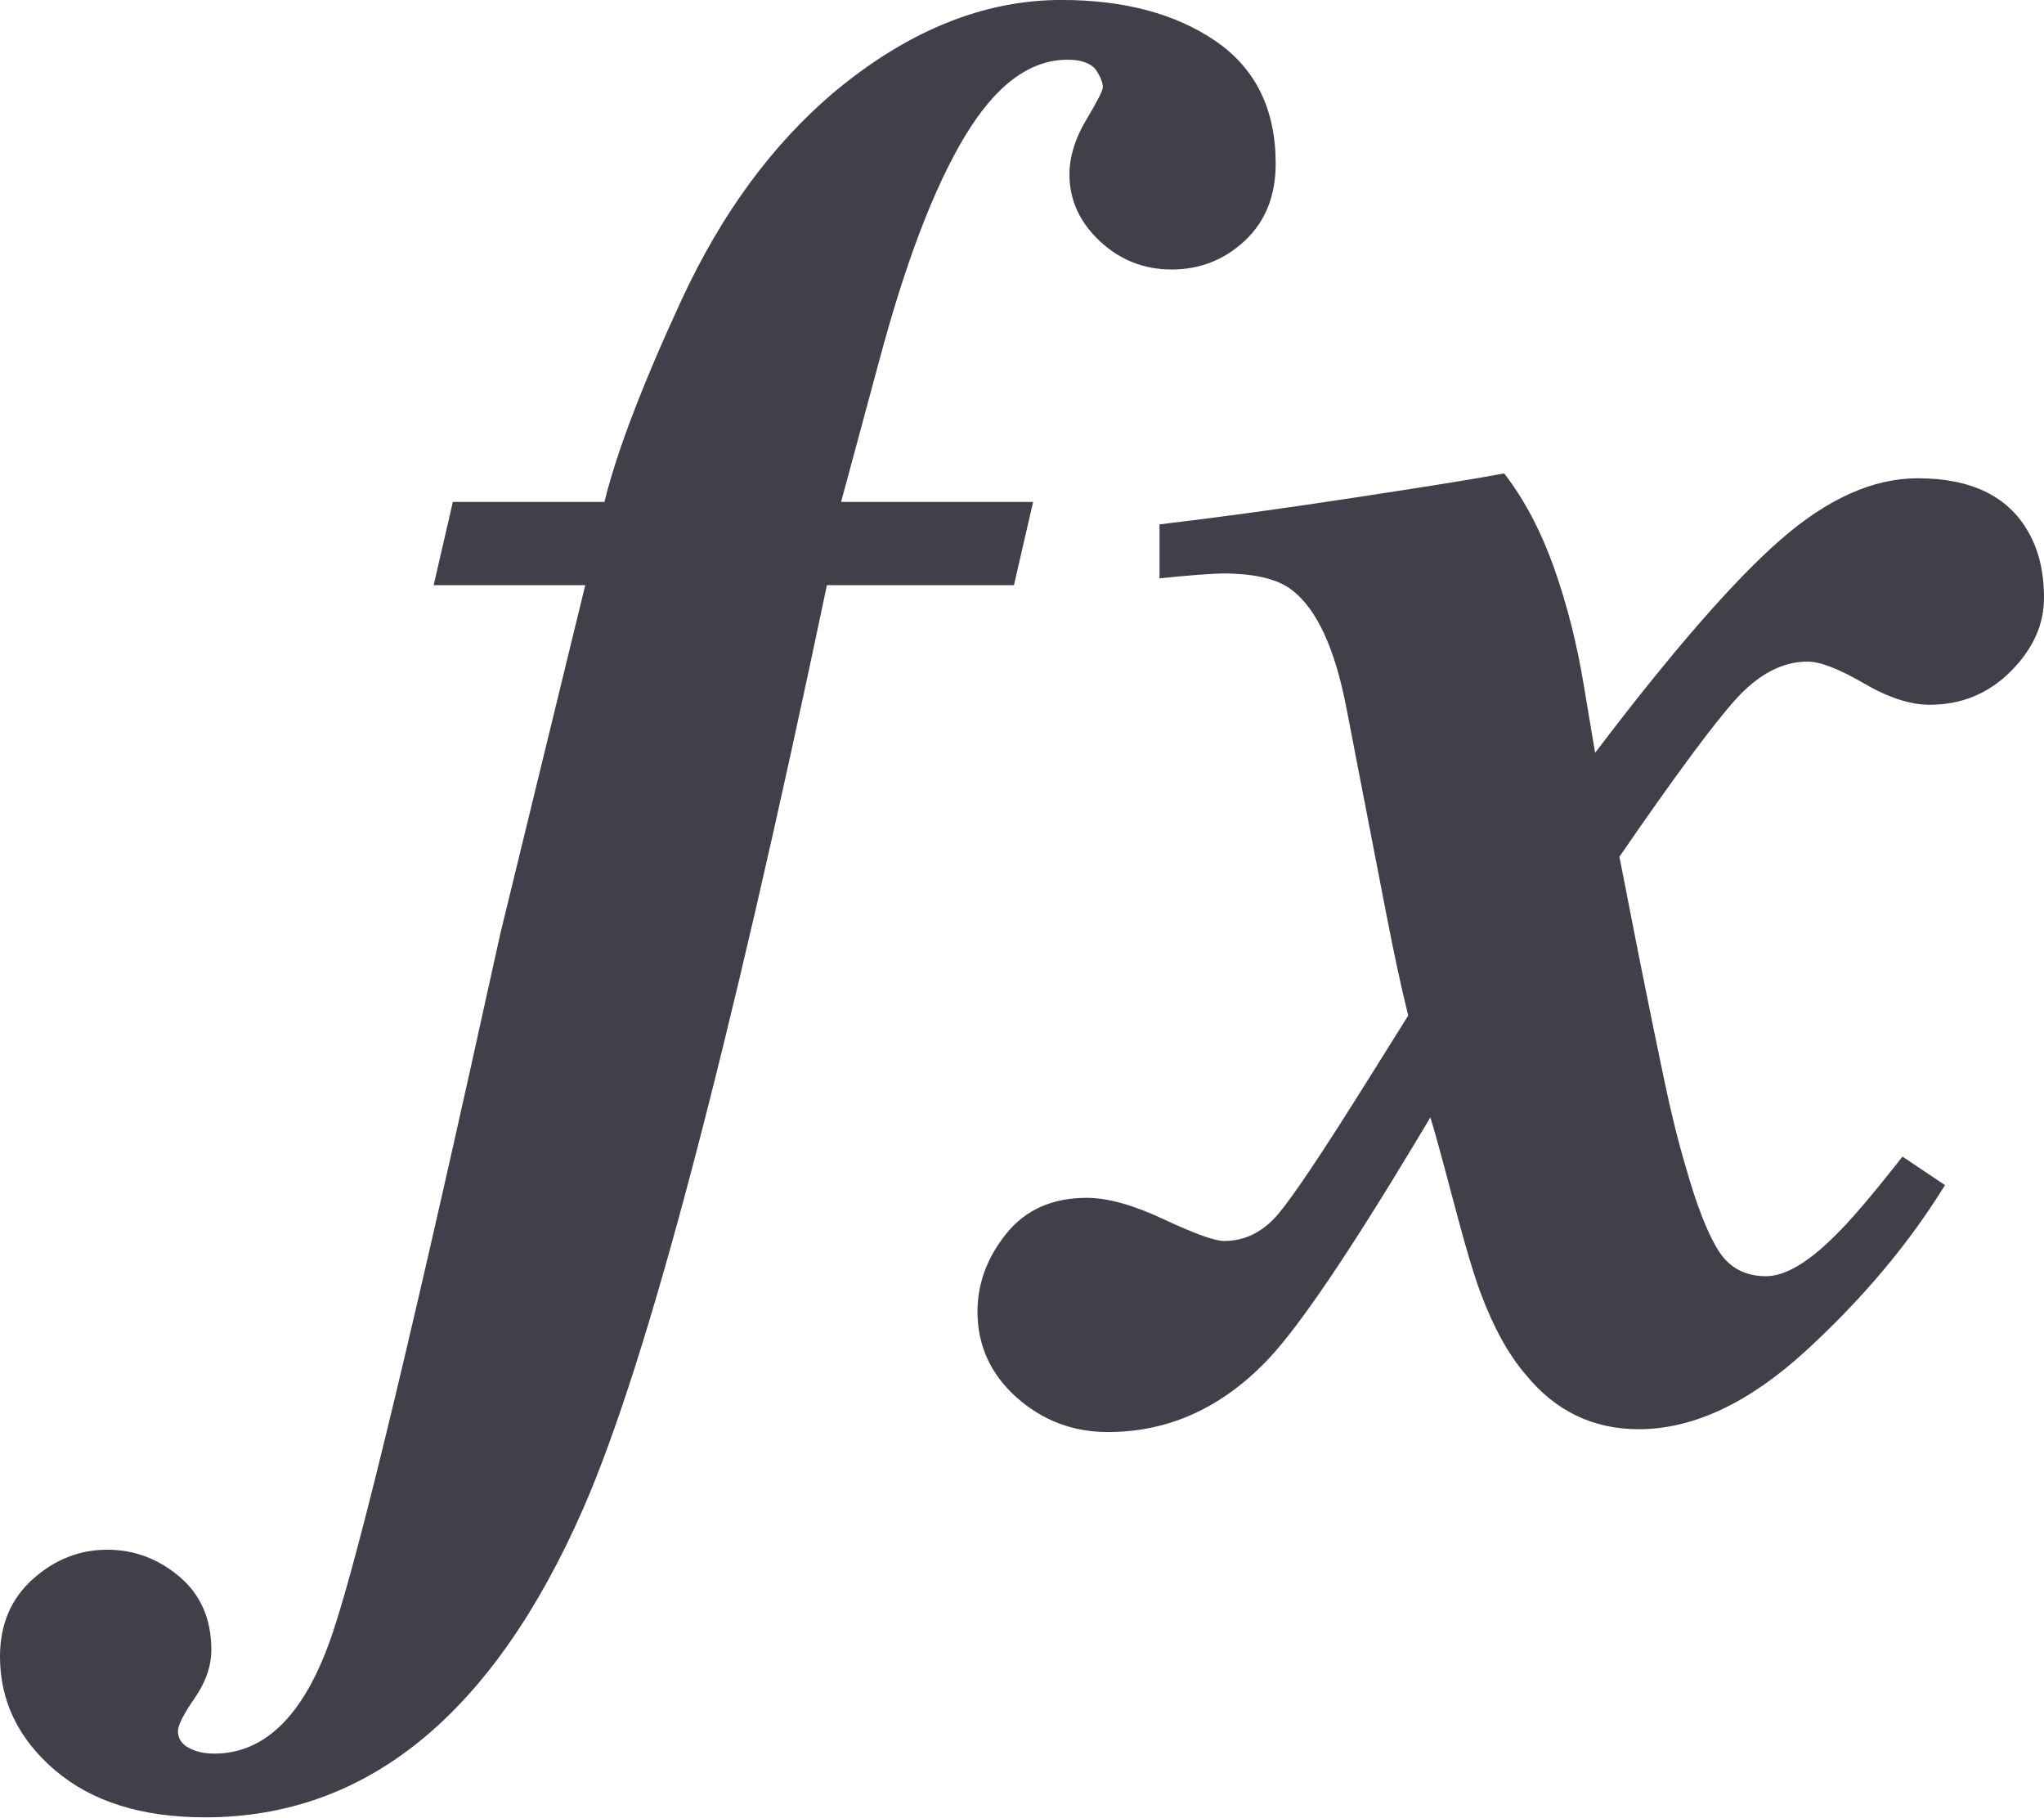
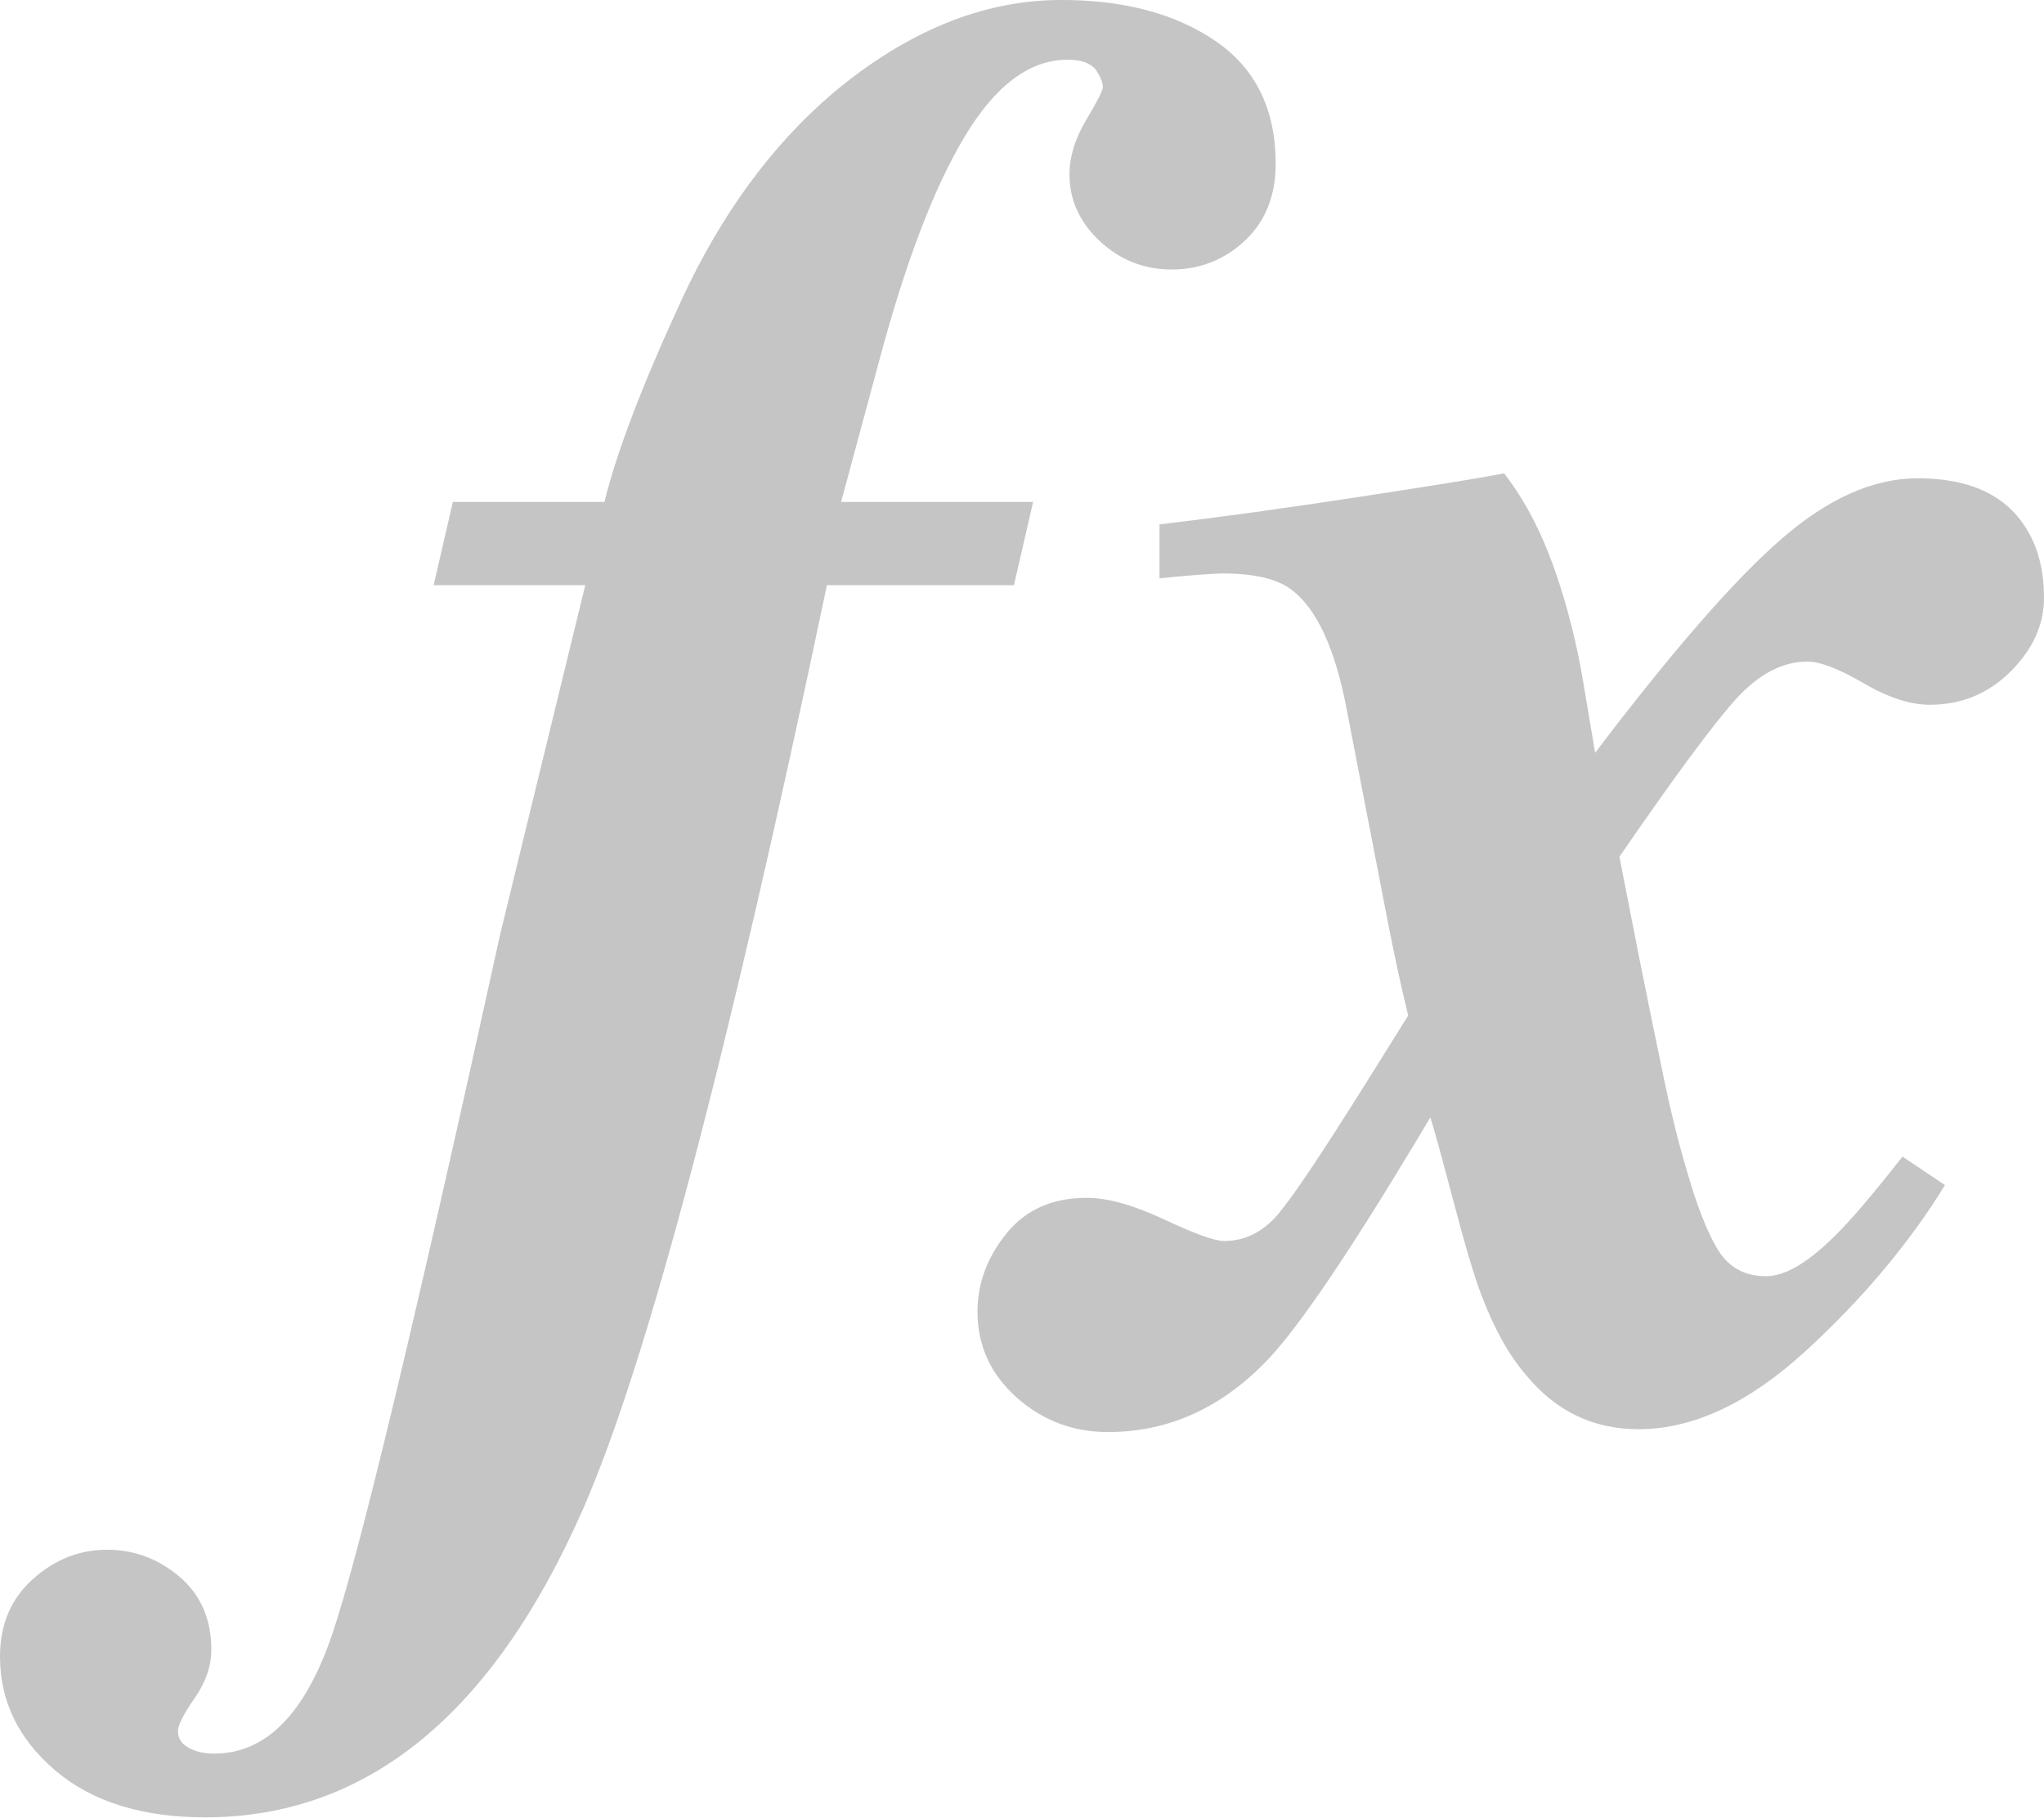
<svg xmlns="http://www.w3.org/2000/svg" width="18px" height="16px" viewBox="0 0 18 16" version="1.1">
  <g id="Deploy" stroke="none" stroke-width="1" fill="none" fill-rule="evenodd">
    <g id="deploy-indication" transform="translate(-520, -458)" fill="#40404B" fill-rule="nonzero">
      <g id="Icon/Function-Copy-3" transform="translate(520, 456.9997)">
-         <path d="M1.807,17 C3.231,17 4.341,16.094 5.136,14.282 C5.7,12.993 6.415,10.283 7.282,6.152 L7.282,6.152 L8.929,6.152 L9.098,5.419 L7.407,5.419 L7.745,4.167 C7.976,3.304 8.227,2.648 8.497,2.2 C8.767,1.751 9.068,1.526 9.401,1.526 C9.519,1.526 9.602,1.555 9.65,1.613 C9.691,1.676 9.712,1.728 9.712,1.768 C9.712,1.797 9.663,1.893 9.565,2.057 C9.467,2.221 9.418,2.381 9.418,2.536 C9.418,2.761 9.507,2.956 9.685,3.123 C9.864,3.29 10.074,3.373 10.318,3.373 C10.567,3.373 10.782,3.288 10.963,3.119 C11.144,2.949 11.234,2.723 11.234,2.441 C11.234,1.964 11.058,1.604 10.705,1.362 C10.352,1.121 9.899,1 9.347,1 C8.659,1 7.988,1.273 7.335,1.82 C6.795,2.28 6.352,2.886 6.004,3.636 C5.657,4.387 5.43,4.981 5.323,5.419 L5.323,5.419 L3.988,5.419 L3.819,6.152 L5.154,6.152 L4.407,9.216 C3.659,12.622 3.166,14.676 2.929,15.378 C2.691,16.085 2.344,16.439 1.887,16.439 C1.798,16.439 1.723,16.422 1.66,16.387 C1.598,16.353 1.567,16.304 1.567,16.241 C1.567,16.189 1.616,16.092 1.714,15.951 C1.812,15.81 1.861,15.668 1.861,15.524 C1.861,15.254 1.767,15.04 1.58,14.881 C1.393,14.723 1.181,14.644 0.944,14.644 C0.7,14.644 0.482,14.73 0.289,14.903 C0.096,15.076 0,15.303 0,15.585 C0,15.976 0.162,16.31 0.485,16.586 C0.809,16.862 1.249,17 1.807,17 Z M9.757,13.608 C10.297,13.608 10.772,13.39 11.181,12.953 C11.454,12.659 11.884,12.023 12.472,11.045 L12.472,11.045 L12.596,10.838 C12.626,10.93 12.693,11.173 12.797,11.567 C12.901,11.962 12.982,12.236 13.042,12.392 C13.154,12.691 13.285,12.927 13.433,13.099 C13.694,13.421 14.027,13.583 14.43,13.583 C14.911,13.583 15.402,13.352 15.904,12.892 C16.405,12.432 16.813,11.946 17.128,11.434 L17.128,11.434 L16.754,11.183 C16.487,11.523 16.288,11.756 16.157,11.882 C15.92,12.118 15.718,12.236 15.552,12.236 C15.368,12.236 15.228,12.161 15.134,12.012 C15.039,11.862 14.944,11.621 14.849,11.287 C14.777,11.045 14.712,10.782 14.653,10.497 C14.593,10.213 14.519,9.849 14.43,9.406 L14.43,9.406 L14.261,8.543 C14.748,7.835 15.091,7.372 15.289,7.153 C15.488,6.935 15.697,6.825 15.917,6.825 C16.03,6.825 16.194,6.889 16.411,7.015 C16.628,7.142 16.822,7.205 16.994,7.205 C17.273,7.205 17.51,7.107 17.706,6.912 C17.902,6.716 18,6.5 18,6.264 C18,6.034 17.953,5.839 17.858,5.677 C17.68,5.367 17.356,5.211 16.887,5.211 C16.496,5.211 16.093,5.391 15.681,5.751 C15.269,6.11 14.724,6.736 14.047,7.628 L14.047,7.628 L13.95,7.05 C13.89,6.681 13.803,6.333 13.687,6.005 C13.571,5.677 13.424,5.398 13.246,5.168 C13.033,5.209 12.607,5.278 11.969,5.375 C11.331,5.473 10.745,5.554 10.211,5.617 L10.211,5.617 L10.211,6.092 C10.323,6.08 10.436,6.07 10.549,6.061 C10.662,6.053 10.733,6.049 10.763,6.049 C11.047,6.049 11.252,6.097 11.377,6.195 C11.596,6.362 11.757,6.71 11.858,7.239 L11.858,7.239 L12,7.973 C12.071,8.341 12.141,8.701 12.209,9.052 C12.277,9.403 12.341,9.699 12.401,9.941 L12.401,9.941 L12.045,10.51 C11.653,11.137 11.39,11.53 11.257,11.688 C11.123,11.846 10.964,11.926 10.78,11.926 C10.697,11.926 10.521,11.862 10.251,11.736 C9.981,11.609 9.754,11.546 9.57,11.546 C9.267,11.546 9.031,11.651 8.862,11.861 C8.693,12.071 8.608,12.3 8.608,12.547 C8.608,12.846 8.723,13.098 8.951,13.302 C9.18,13.506 9.448,13.608 9.757,13.608 Z" id="fx" />
+         <path fill="#C5C5C5" d="M1.807,17 C3.231,17 4.341,16.094 5.136,14.282 C5.7,12.993 6.415,10.283 7.282,6.152 L7.282,6.152 L8.929,6.152 L9.098,5.419 L7.407,5.419 L7.745,4.167 C7.976,3.304 8.227,2.648 8.497,2.2 C8.767,1.751 9.068,1.526 9.401,1.526 C9.519,1.526 9.602,1.555 9.65,1.613 C9.691,1.676 9.712,1.728 9.712,1.768 C9.712,1.797 9.663,1.893 9.565,2.057 C9.467,2.221 9.418,2.381 9.418,2.536 C9.418,2.761 9.507,2.956 9.685,3.123 C9.864,3.29 10.074,3.373 10.318,3.373 C10.567,3.373 10.782,3.288 10.963,3.119 C11.144,2.949 11.234,2.723 11.234,2.441 C11.234,1.964 11.058,1.604 10.705,1.362 C10.352,1.121 9.899,1 9.347,1 C8.659,1 7.988,1.273 7.335,1.82 C6.795,2.28 6.352,2.886 6.004,3.636 C5.657,4.387 5.43,4.981 5.323,5.419 L5.323,5.419 L3.988,5.419 L3.819,6.152 L5.154,6.152 L4.407,9.216 C3.659,12.622 3.166,14.676 2.929,15.378 C2.691,16.085 2.344,16.439 1.887,16.439 C1.798,16.439 1.723,16.422 1.66,16.387 C1.598,16.353 1.567,16.304 1.567,16.241 C1.567,16.189 1.616,16.092 1.714,15.951 C1.812,15.81 1.861,15.668 1.861,15.524 C1.861,15.254 1.767,15.04 1.58,14.881 C1.393,14.723 1.181,14.644 0.944,14.644 C0.7,14.644 0.482,14.73 0.289,14.903 C0.096,15.076 0,15.303 0,15.585 C0,15.976 0.162,16.31 0.485,16.586 C0.809,16.862 1.249,17 1.807,17 Z M9.757,13.608 C10.297,13.608 10.772,13.39 11.181,12.953 C11.454,12.659 11.884,12.023 12.472,11.045 L12.472,11.045 L12.596,10.838 C12.626,10.93 12.693,11.173 12.797,11.567 C12.901,11.962 12.982,12.236 13.042,12.392 C13.154,12.691 13.285,12.927 13.433,13.099 C13.694,13.421 14.027,13.583 14.43,13.583 C14.911,13.583 15.402,13.352 15.904,12.892 C16.405,12.432 16.813,11.946 17.128,11.434 L17.128,11.434 L16.754,11.183 C16.487,11.523 16.288,11.756 16.157,11.882 C15.92,12.118 15.718,12.236 15.552,12.236 C15.368,12.236 15.228,12.161 15.134,12.012 C15.039,11.862 14.944,11.621 14.849,11.287 C14.777,11.045 14.712,10.782 14.653,10.497 C14.593,10.213 14.519,9.849 14.43,9.406 L14.43,9.406 L14.261,8.543 C14.748,7.835 15.091,7.372 15.289,7.153 C15.488,6.935 15.697,6.825 15.917,6.825 C16.03,6.825 16.194,6.889 16.411,7.015 C16.628,7.142 16.822,7.205 16.994,7.205 C17.273,7.205 17.51,7.107 17.706,6.912 C17.902,6.716 18,6.5 18,6.264 C18,6.034 17.953,5.839 17.858,5.677 C17.68,5.367 17.356,5.211 16.887,5.211 C16.496,5.211 16.093,5.391 15.681,5.751 C15.269,6.11 14.724,6.736 14.047,7.628 L14.047,7.628 L13.95,7.05 C13.89,6.681 13.803,6.333 13.687,6.005 C13.571,5.677 13.424,5.398 13.246,5.168 C13.033,5.209 12.607,5.278 11.969,5.375 C11.331,5.473 10.745,5.554 10.211,5.617 L10.211,5.617 L10.211,6.092 C10.323,6.08 10.436,6.07 10.549,6.061 C10.662,6.053 10.733,6.049 10.763,6.049 C11.047,6.049 11.252,6.097 11.377,6.195 C11.596,6.362 11.757,6.71 11.858,7.239 L11.858,7.239 L12,7.973 C12.071,8.341 12.141,8.701 12.209,9.052 C12.277,9.403 12.341,9.699 12.401,9.941 L12.401,9.941 L12.045,10.51 C11.653,11.137 11.39,11.53 11.257,11.688 C11.123,11.846 10.964,11.926 10.78,11.926 C10.697,11.926 10.521,11.862 10.251,11.736 C9.981,11.609 9.754,11.546 9.57,11.546 C9.267,11.546 9.031,11.651 8.862,11.861 C8.693,12.071 8.608,12.3 8.608,12.547 C8.608,12.846 8.723,13.098 8.951,13.302 C9.18,13.506 9.448,13.608 9.757,13.608 Z" id="fx" />
      </g>
    </g>
  </g>
</svg>
